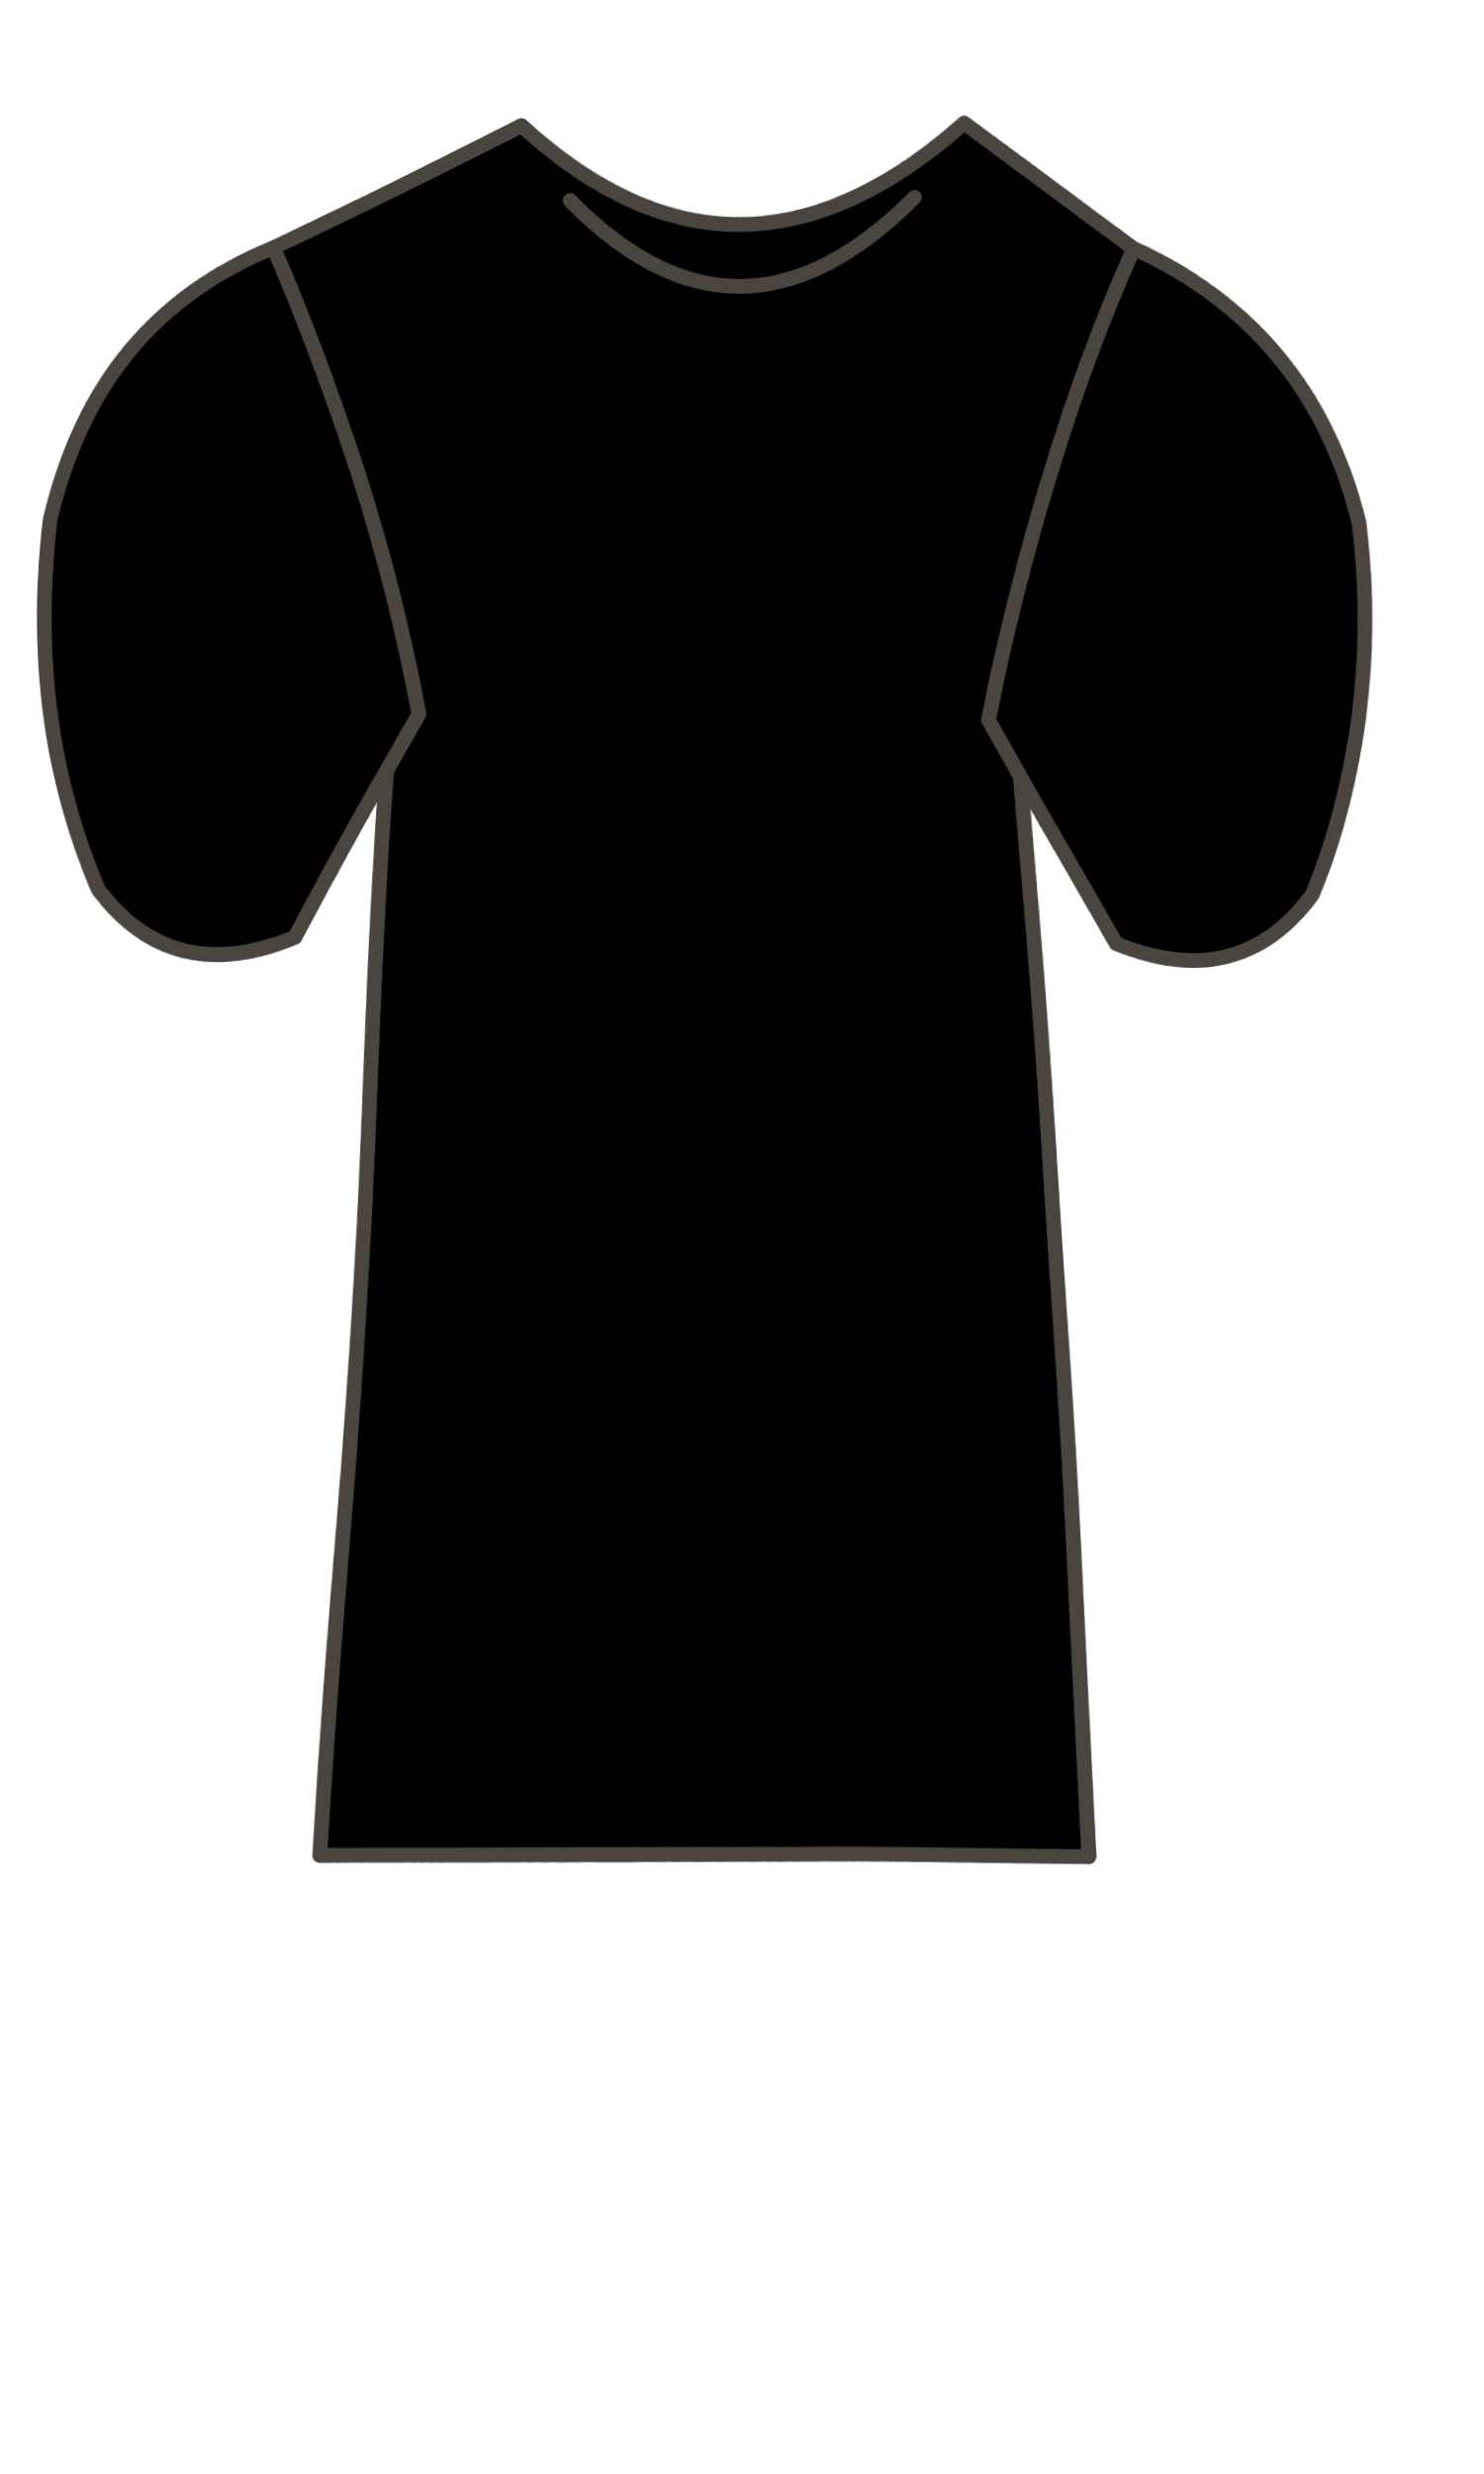
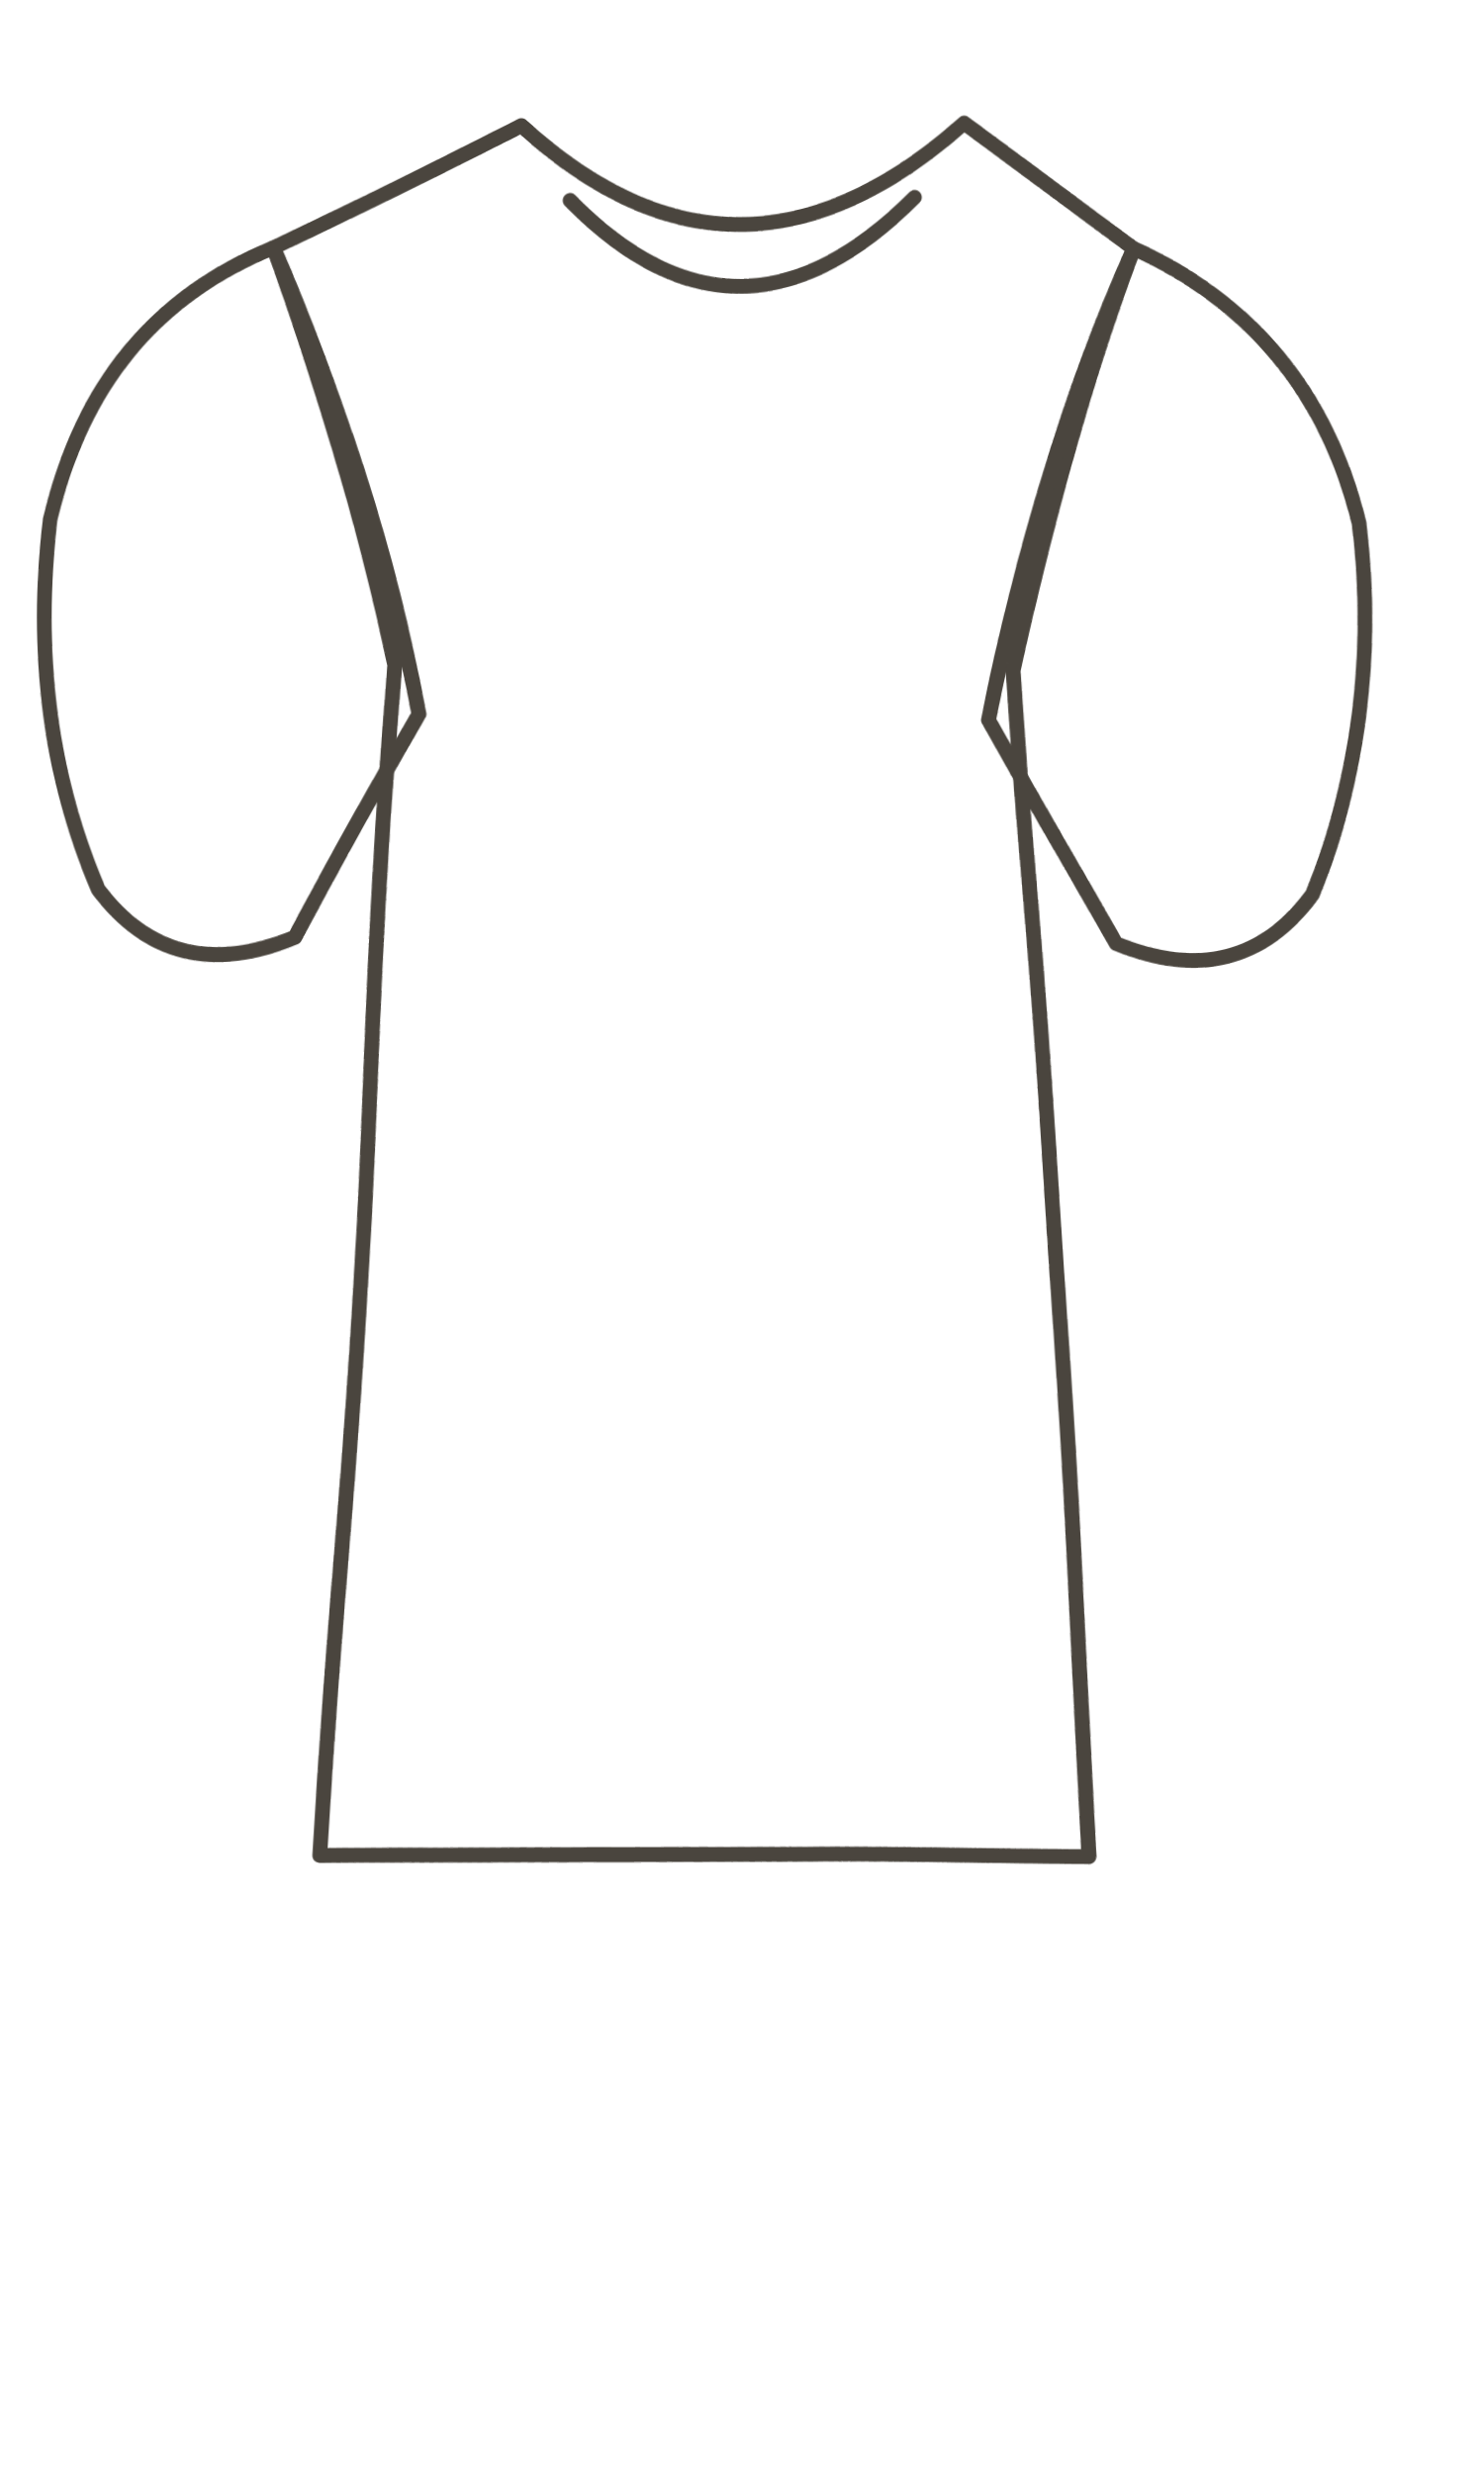
<svg xmlns="http://www.w3.org/2000/svg" viewBox="0 0 120 200">
  <defs>
    <filter id="j2" x="-20%" y="-20%" width="140%" height="140%">
      <feTurbulence type="fractalNoise" baseFrequency="0.015" numOctaves="2" seed="101" result="n" />
      <feDisplacementMap in="SourceGraphic" in2="n" scale="1.6" xChannelSelector="R" yChannelSelector="G" />
    </filter>
  </defs>
-   <g stroke="#4a453e" stroke-width="1.2" stroke-linejoin="round" stroke-linecap="round" filter="url(#j2)">
+   <g fill="none" stroke="#4a453e" stroke-width="1.2" stroke-linejoin="round" stroke-linecap="round" filter="url(#j2)">
    <path d="M42,10 Q60,26 78,10 L92,20 Q86,36 82,54 L88,150 L26,150 L32,54 Q28,36 22,20 Z" />
    <path d="M46,16 Q60,30 74,16" fill="none" />
    <path d="M22,20 Q8,26 4,42 Q2,58 8,72 Q14,80 24,76 L34,58 Q30,38 22,20 Z" />
    <path d="M92,20 Q106,26 110,42 Q112,58 106,72 Q100,80 90,76 L80,58 Q84,38 92,20 Z" />
  </g>
</svg>
